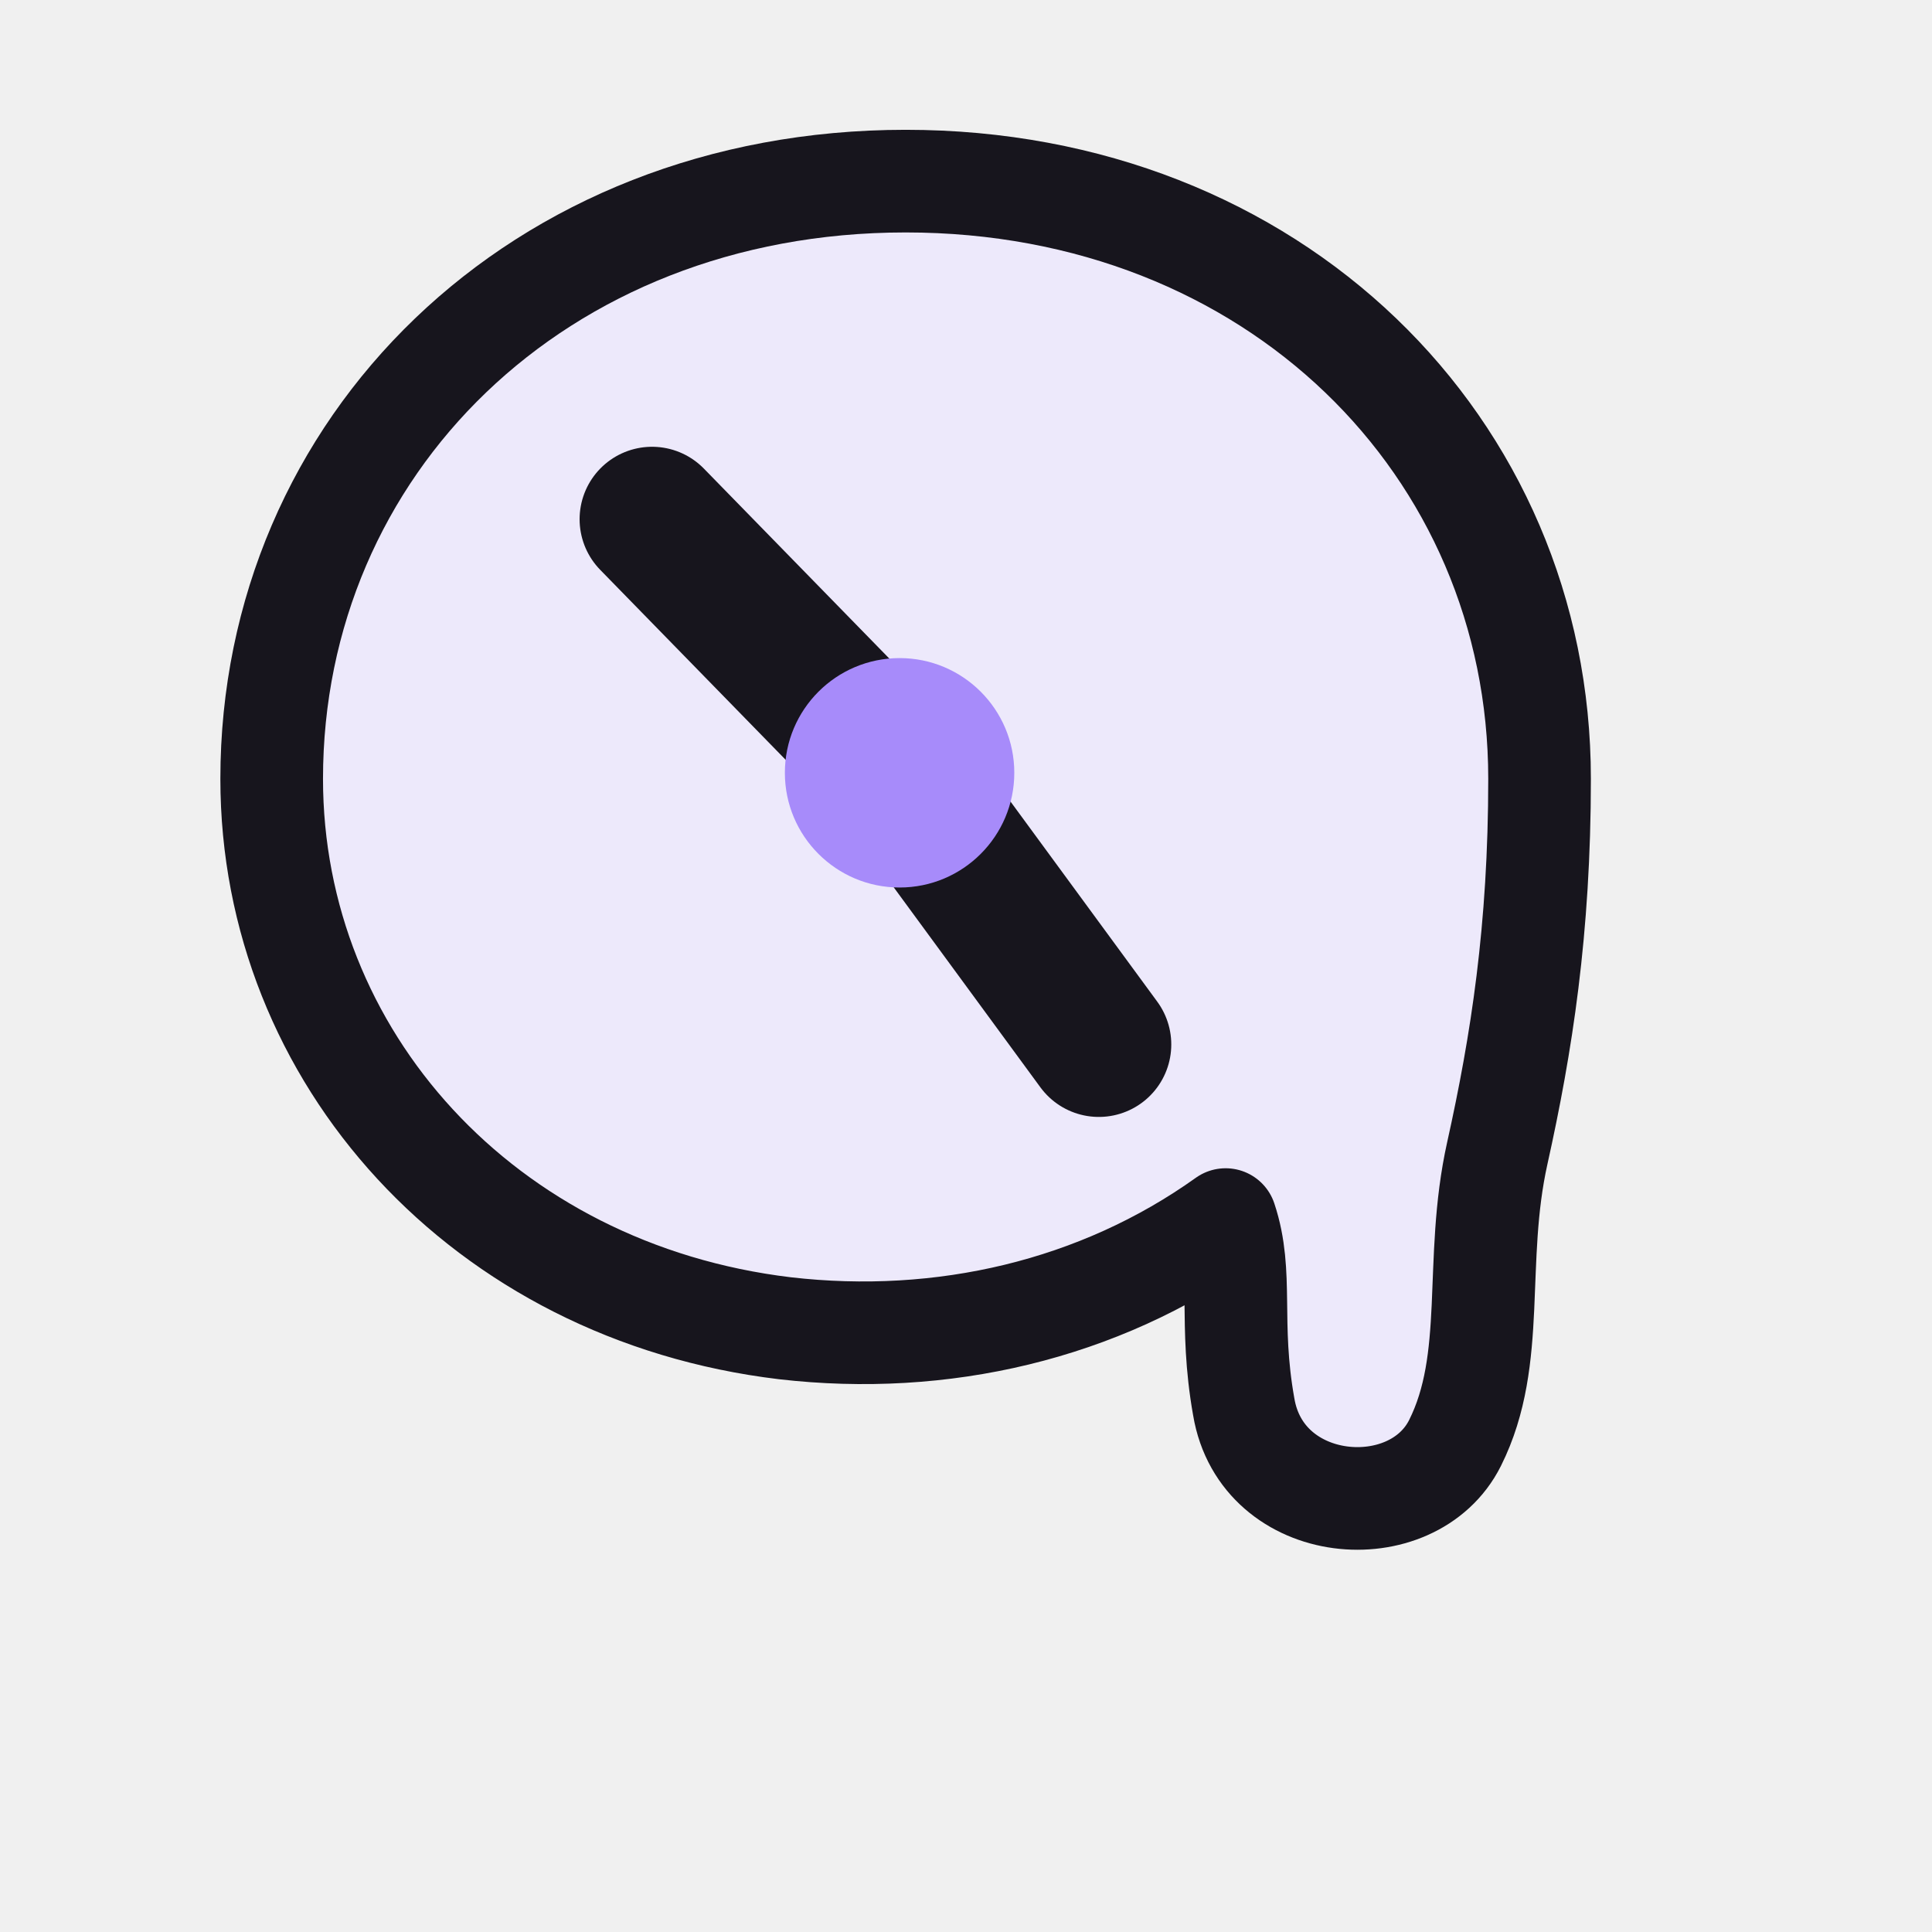
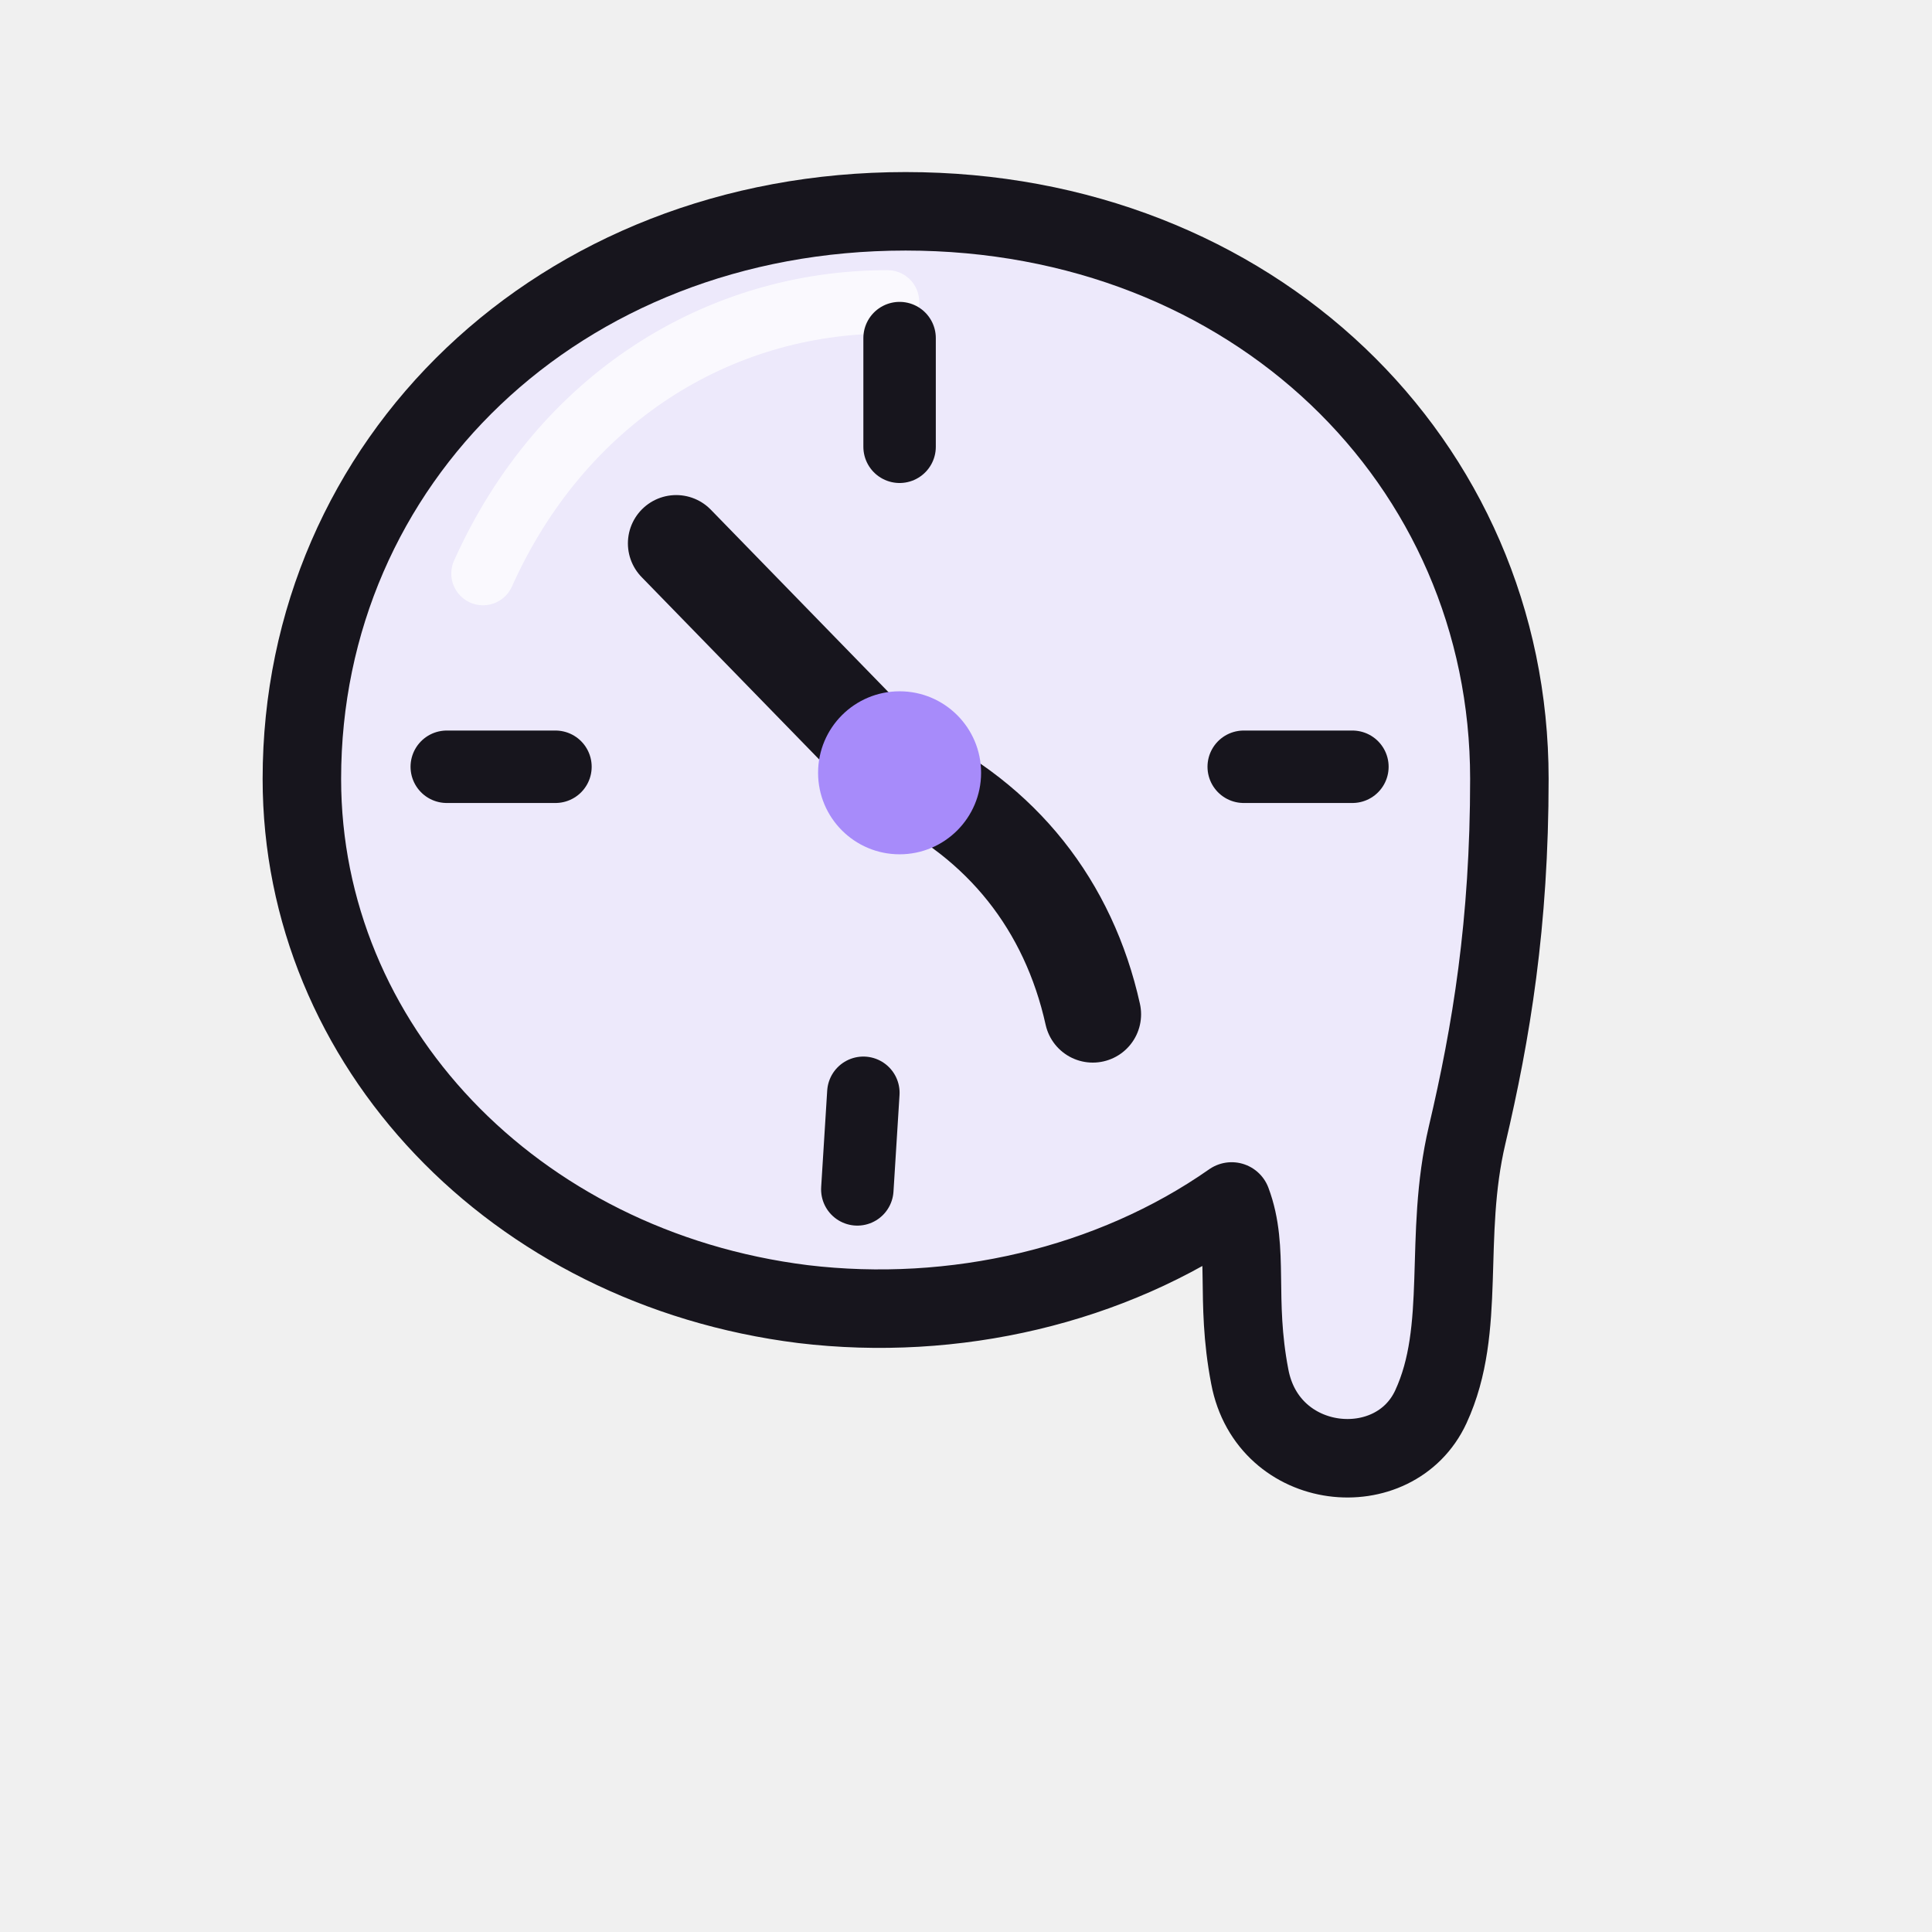
<svg xmlns="http://www.w3.org/2000/svg" viewBox="0 0 64 64" width="64" height="64" role="img" aria-label="Tocker">
-   <path d="M30 6            C42.2 6 51 14.8 51 25.8            C51 30.8 50.4 34.6 49.6 38.2            C48.8 41.8 49.6 45 48.2 47.8            C46.8 50.6 41.8 50.2 41.2 46.6            C40.7 43.8 41.2 42.2 40.6 40.4            C36.4 43.4 31.2 44.6 26 44            C16 42.8 9 35 9 25.8            C9 14.8 17.8 6 30 6 Z" fill="#ede9fb" stroke="#17151d" stroke-width="3.4" stroke-linejoin="round" />
-   <g stroke="#17151d" stroke-width="4.8" stroke-linecap="round">
-     <path d="M29.8 25.6 L21.6 17.2" />
-     <path d="M29.8 25.6 L36.4 34.6" />
+   <path d="M30 7            C41.5 7 50 15.3 50 25.8            C50 30.6 49.4 34.2 48.6 37.6            C47.8 41 48.6 44 47.4 46.6            C46.2 49.2 42 48.8 41.4 45.6            C40.9 43 41.4 41.4 40.8 39.8            C36.8 42.6 31.6 43.8 26.6 43.2            C17 42 10 34.6 10 25.8            C10 15.3 18.5 7 30 7 Z" fill="#ede9fb" stroke="#17151d" stroke-width="2.6" stroke-linejoin="round" />
+   <path d="M16 19 C18.6 13.2 23.8 10 29.4 10" fill="none" stroke="#ffffff" stroke-width="2.1" stroke-linecap="round" opacity="0.75" />
+   <g stroke="#17151d" stroke-width="2.4" stroke-linecap="round">
+     <path d="M29.8 11.2 V14.8" />
+     <path d="M44.8 25.4 H41.2" />
+     <path d="M14.8 25.4 H18.4" />
+     <path d="M28.6 36.2 L28.4 39.4" />
  </g>
-   <circle cx="29.8" cy="25.6" r="3.8" fill="#a78bfa" />
+   <path d="M29.8 25.6 L22.4 18" stroke="#17151d" stroke-width="3.2" stroke-linecap="round" />
+   <path d="M29.8 25.6 C33.2 27.2 35.4 30 36.2 33.6" fill="none" stroke="#17151d" stroke-width="3.2" stroke-linecap="round" />
+   <circle cx="29.8" cy="25.6" r="2.7" fill="#a78bfa" />
</svg>
